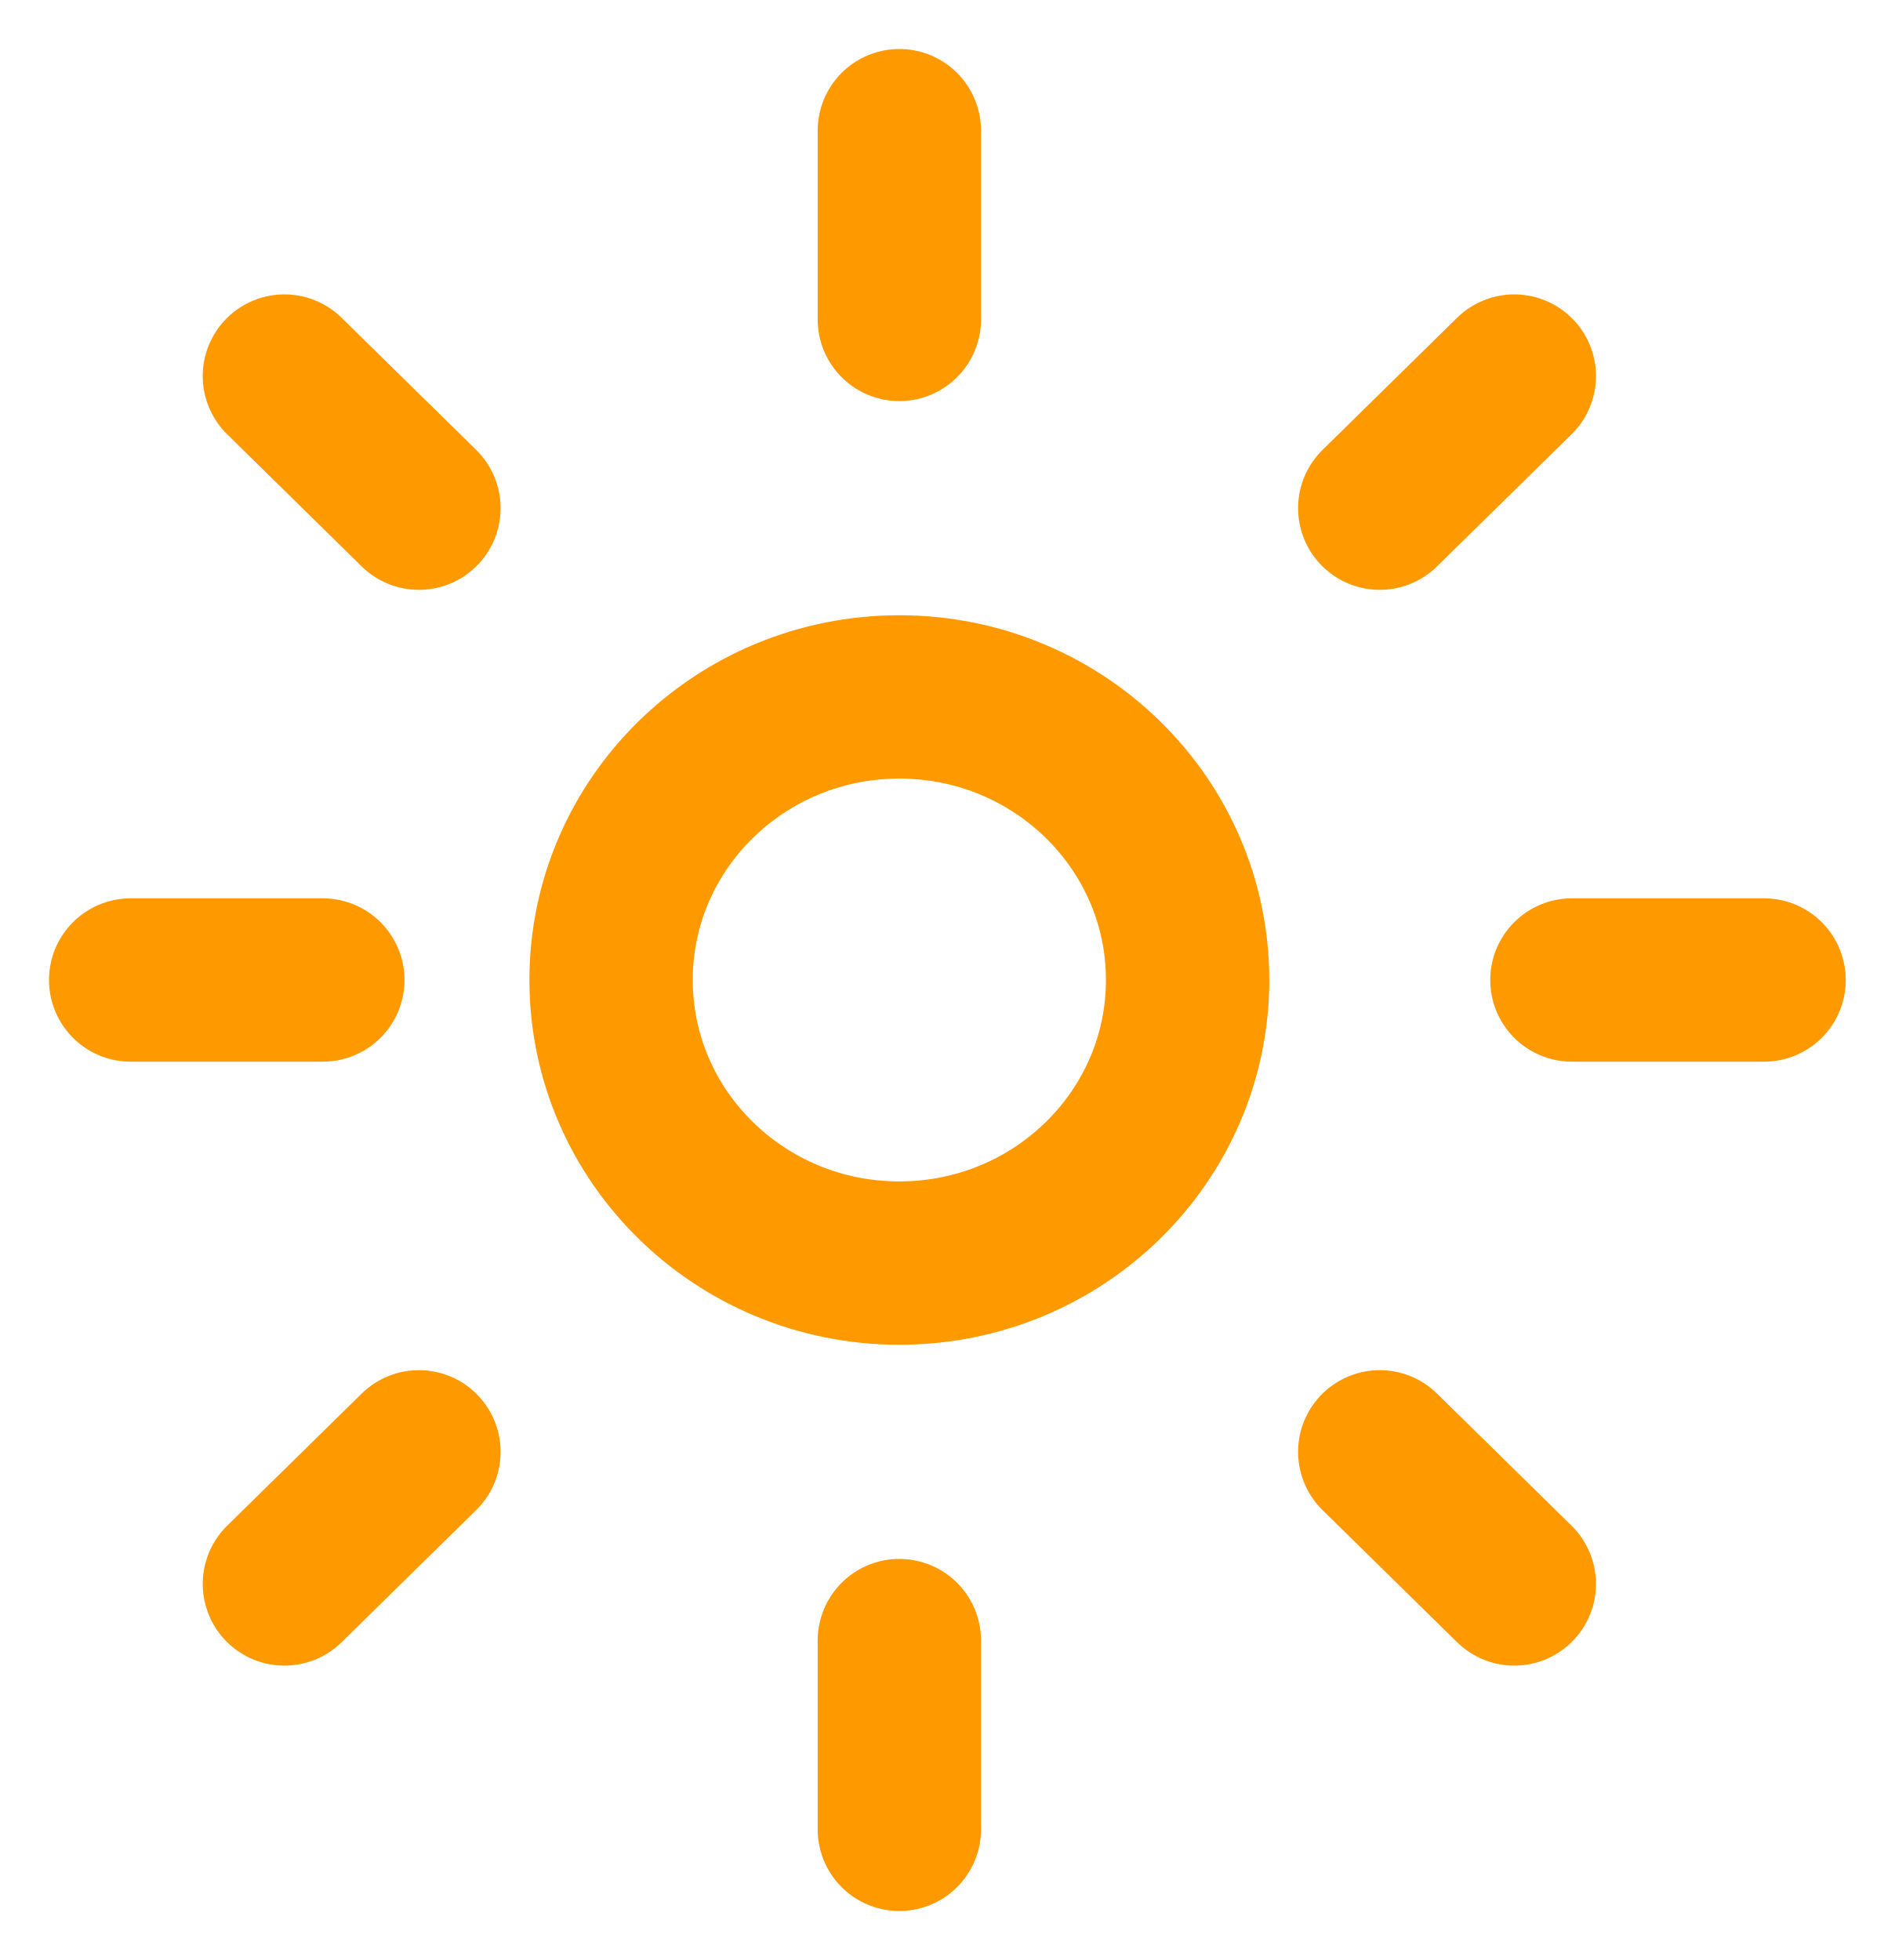
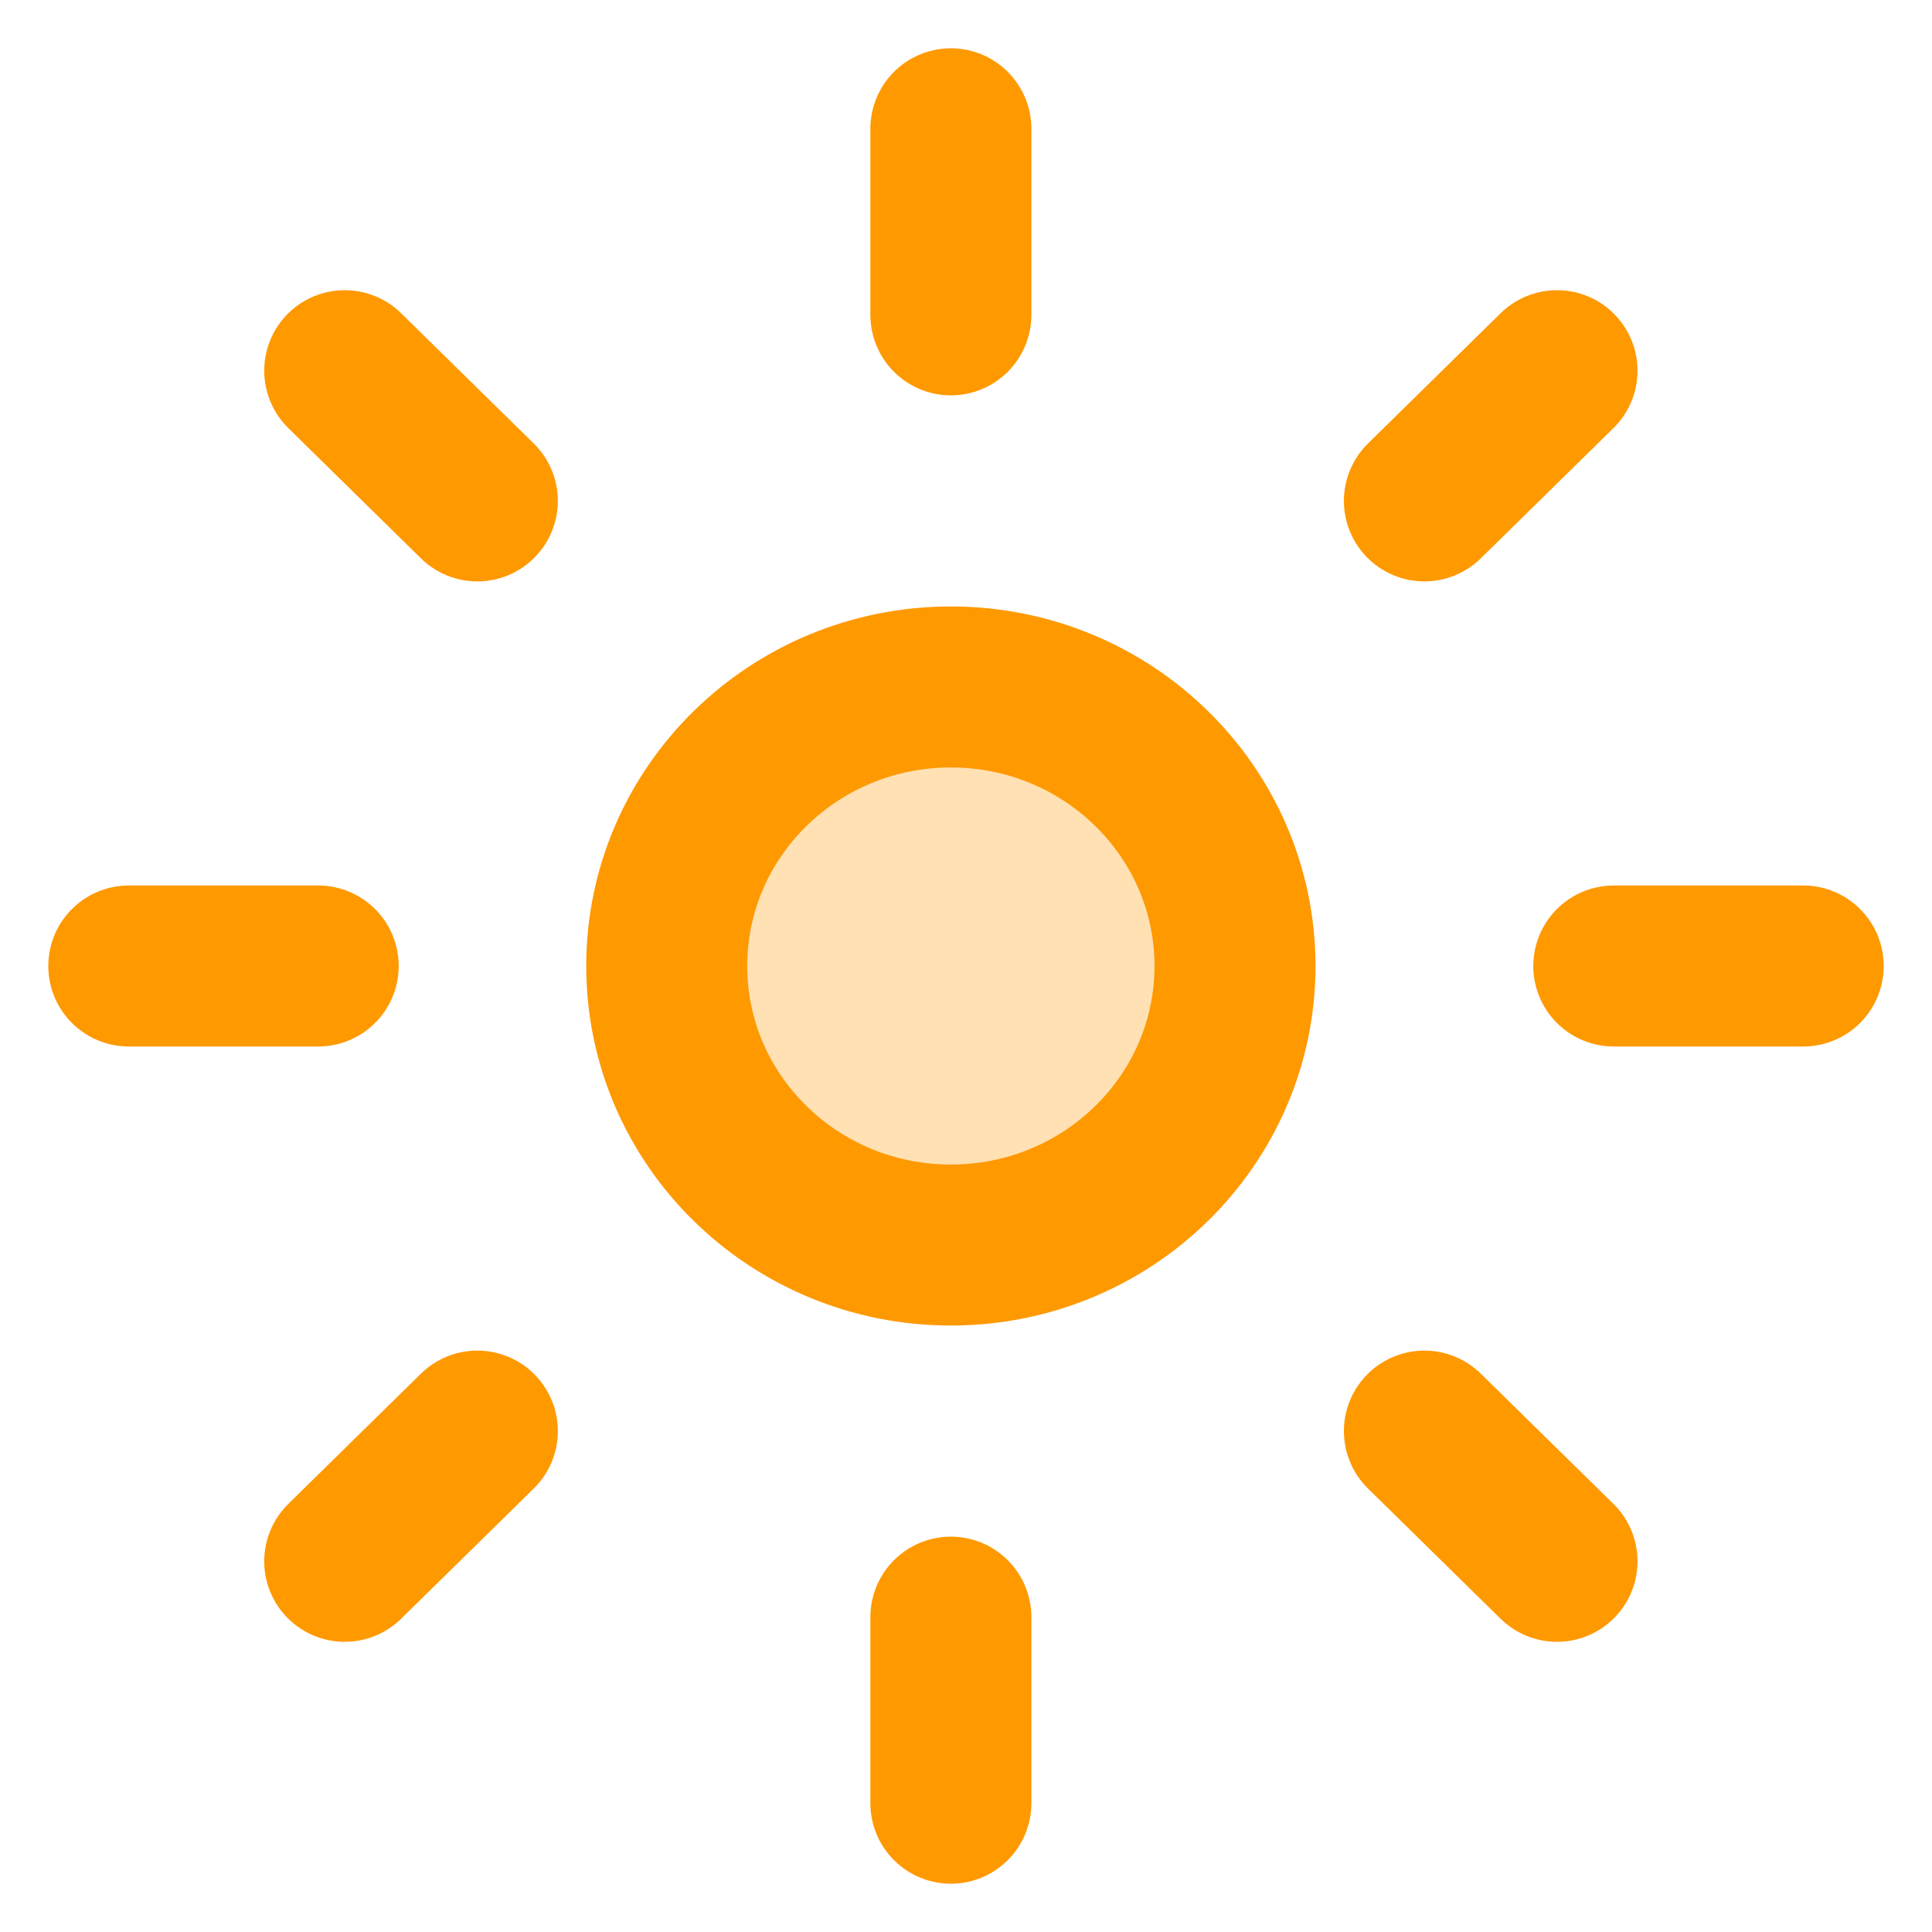
- <svg xmlns="http://www.w3.org/2000/svg" width="29" height="30" viewBox="0 0 29 30" fill="none">
-   <path d="M13.765 4.889V2M21.118 7.778L23.177 5.756M24.059 15H27M21.118 22.222L23.177 24.244M13.765 25.111V28M6.412 22.222L4.353 24.244M4.941 15H2M6.412 7.778L4.353 5.756M18.177 15C18.177 17.393 16.201 19.333 13.765 19.333C11.328 19.333 9.353 17.393 9.353 15C9.353 12.607 11.328 10.667 13.765 10.667C16.201 10.667 18.177 12.607 18.177 15Z" stroke="#FF9900" stroke-width="2.5" stroke-linecap="round" stroke-linejoin="round" />
+ <svg xmlns="http://www.w3.org/2000/svg" width="30" height="30" viewBox="0 0 30 30" fill="none">
+   <path d="M14.765 19.333C17.201 19.333 19.177 17.393 19.177 15C19.177 12.607 17.201 10.667 14.765 10.667C12.328 10.667 10.353 12.607 10.353 15C10.353 17.393 12.328 19.333 14.765 19.333Z" fill="#FF9900" fill-opacity="0.3" />
+   <path d="M14.765 4.889V2M22.118 7.778L24.177 5.756M25.059 15H28M22.118 22.222L24.177 24.244M14.765 25.111V28M7.412 22.222L5.353 24.244M4.941 15H2M7.412 7.778L5.353 5.756M19.177 15C19.177 17.393 17.201 19.333 14.765 19.333C12.328 19.333 10.353 17.393 10.353 15C10.353 12.607 12.328 10.667 14.765 10.667C17.201 10.667 19.177 12.607 19.177 15Z" stroke="#FF9900" stroke-width="2.5" stroke-linecap="round" stroke-linejoin="round" />
</svg>
